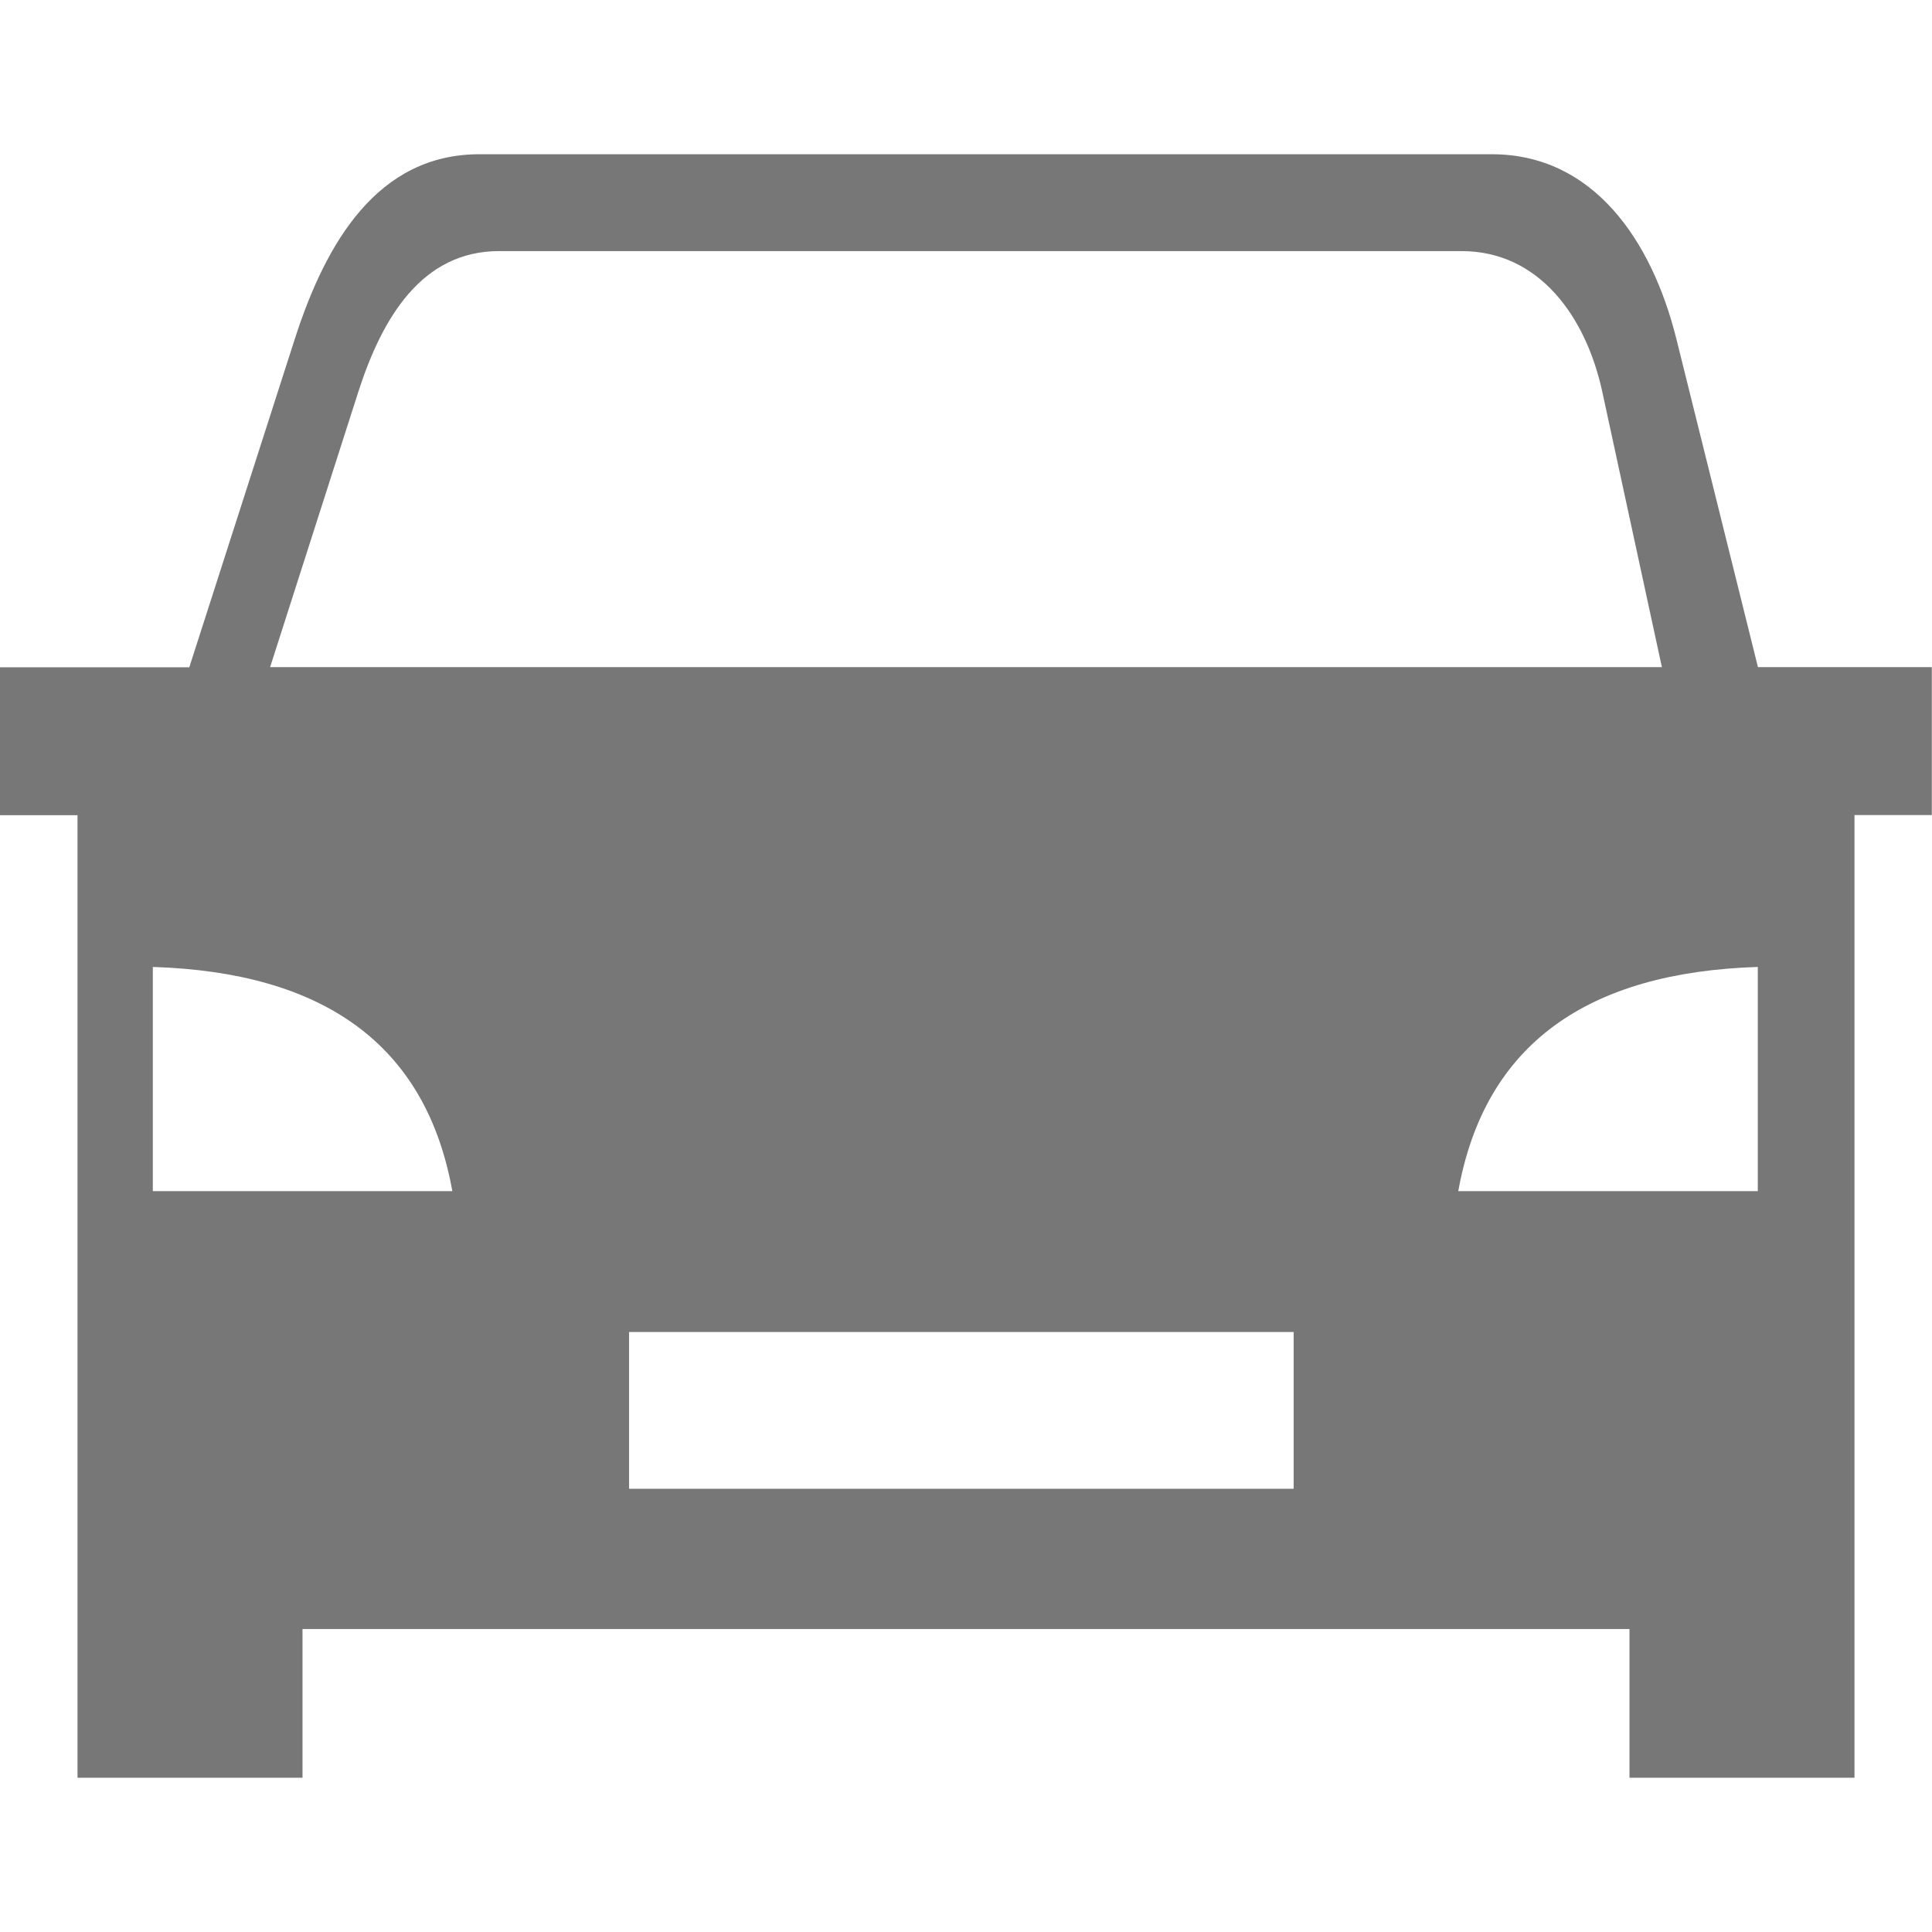
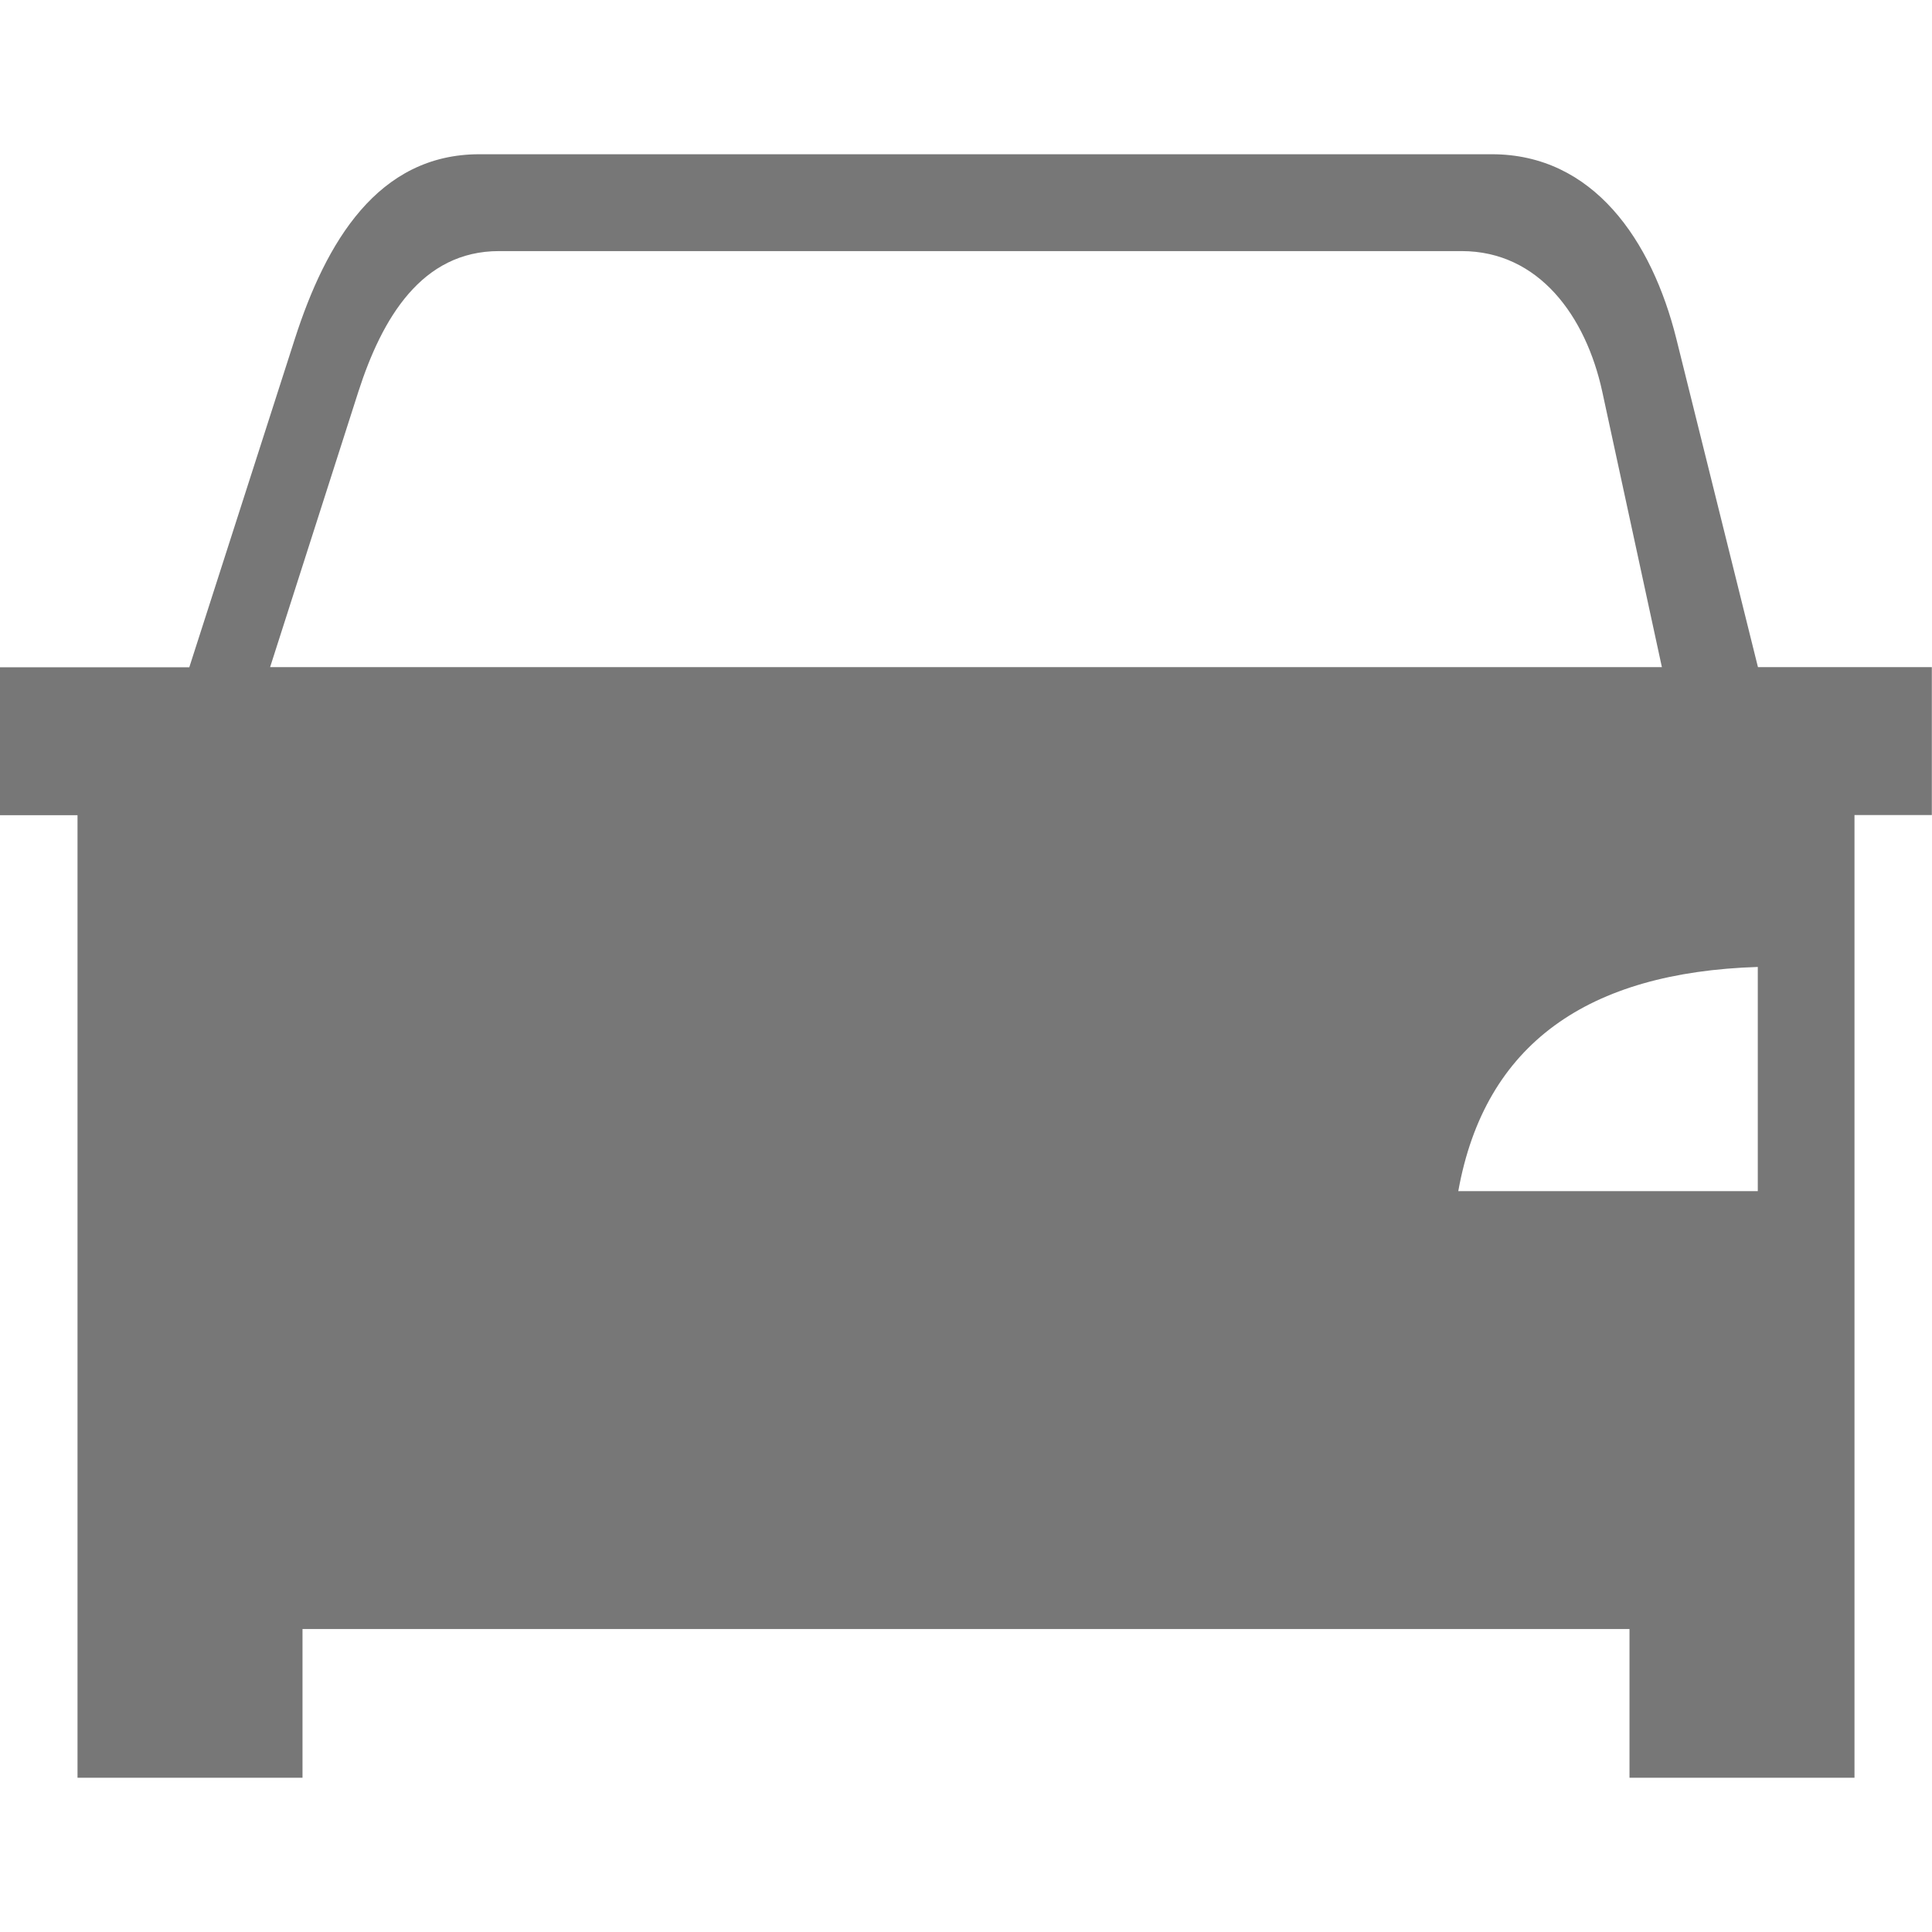
<svg xmlns="http://www.w3.org/2000/svg" fill="#777" width="800px" height="800px" viewBox="0 -9.81 122.88 122.88" version="1.1" id="Layer_1" style="enable-background:new 0 0 122.88 103.26" xml:space="preserve">
  <style type="text/css">.st0{fill-rule:evenodd;clip-rule:evenodd;}</style>
  <g>
-     <path class="st0" d="M117.95,42.04v61.22h-14.31V93.8h-84.4v9.46l-14.31,0V42.04H0v-9.41h12.04l6.71-20.88 C20.73,5.59,24.03,0,30.49,0h64.39c6.46,0,10.18,5.48,11.74,11.74l5.19,20.88h11.06v9.41H117.95L117.95,42.04L117.95,42.04z M40.01,74.91h42.27v9.97l-42.27,0V74.91L40.01,74.91L40.01,74.91z M9.72,51.69c10.77,0.34,17.36,4.85,19.05,14.26H9.72V51.69 L9.72,51.69z M111.8,51.69c-10.77,0.34-17.36,4.85-19.05,14.26h19.05V51.69L111.8,51.69z M17.18,32.62h88.52l-3.79-17.51 c-1.04-4.8-4.03-8.95-8.95-8.95H31.74c-4.92,0-7.44,4.26-8.95,8.95L17.18,32.62L17.18,32.62L17.18,32.62z" />
+     <path className="st0" d="M117.95,42.04v61.22h-14.31V93.8h-84.4v9.46l-14.31,0V42.04H0v-9.41h12.04l6.71-20.88 C20.73,5.59,24.03,0,30.49,0h64.39c6.46,0,10.18,5.48,11.74,11.74l5.19,20.88h11.06v9.41H117.95L117.95,42.04L117.95,42.04z M40.01,74.91h42.27v9.97l-42.27,0V74.91L40.01,74.91L40.01,74.91z M9.72,51.69c10.77,0.34,17.36,4.85,19.05,14.26H9.72V51.69 L9.72,51.69z M111.8,51.69c-10.77,0.34-17.36,4.85-19.05,14.26h19.05V51.69L111.8,51.69z M17.18,32.62h88.52l-3.79-17.51 c-1.04-4.8-4.03-8.95-8.95-8.95H31.74c-4.92,0-7.44,4.26-8.95,8.95L17.18,32.62L17.18,32.62L17.18,32.62z" />
  </g>
</svg>
